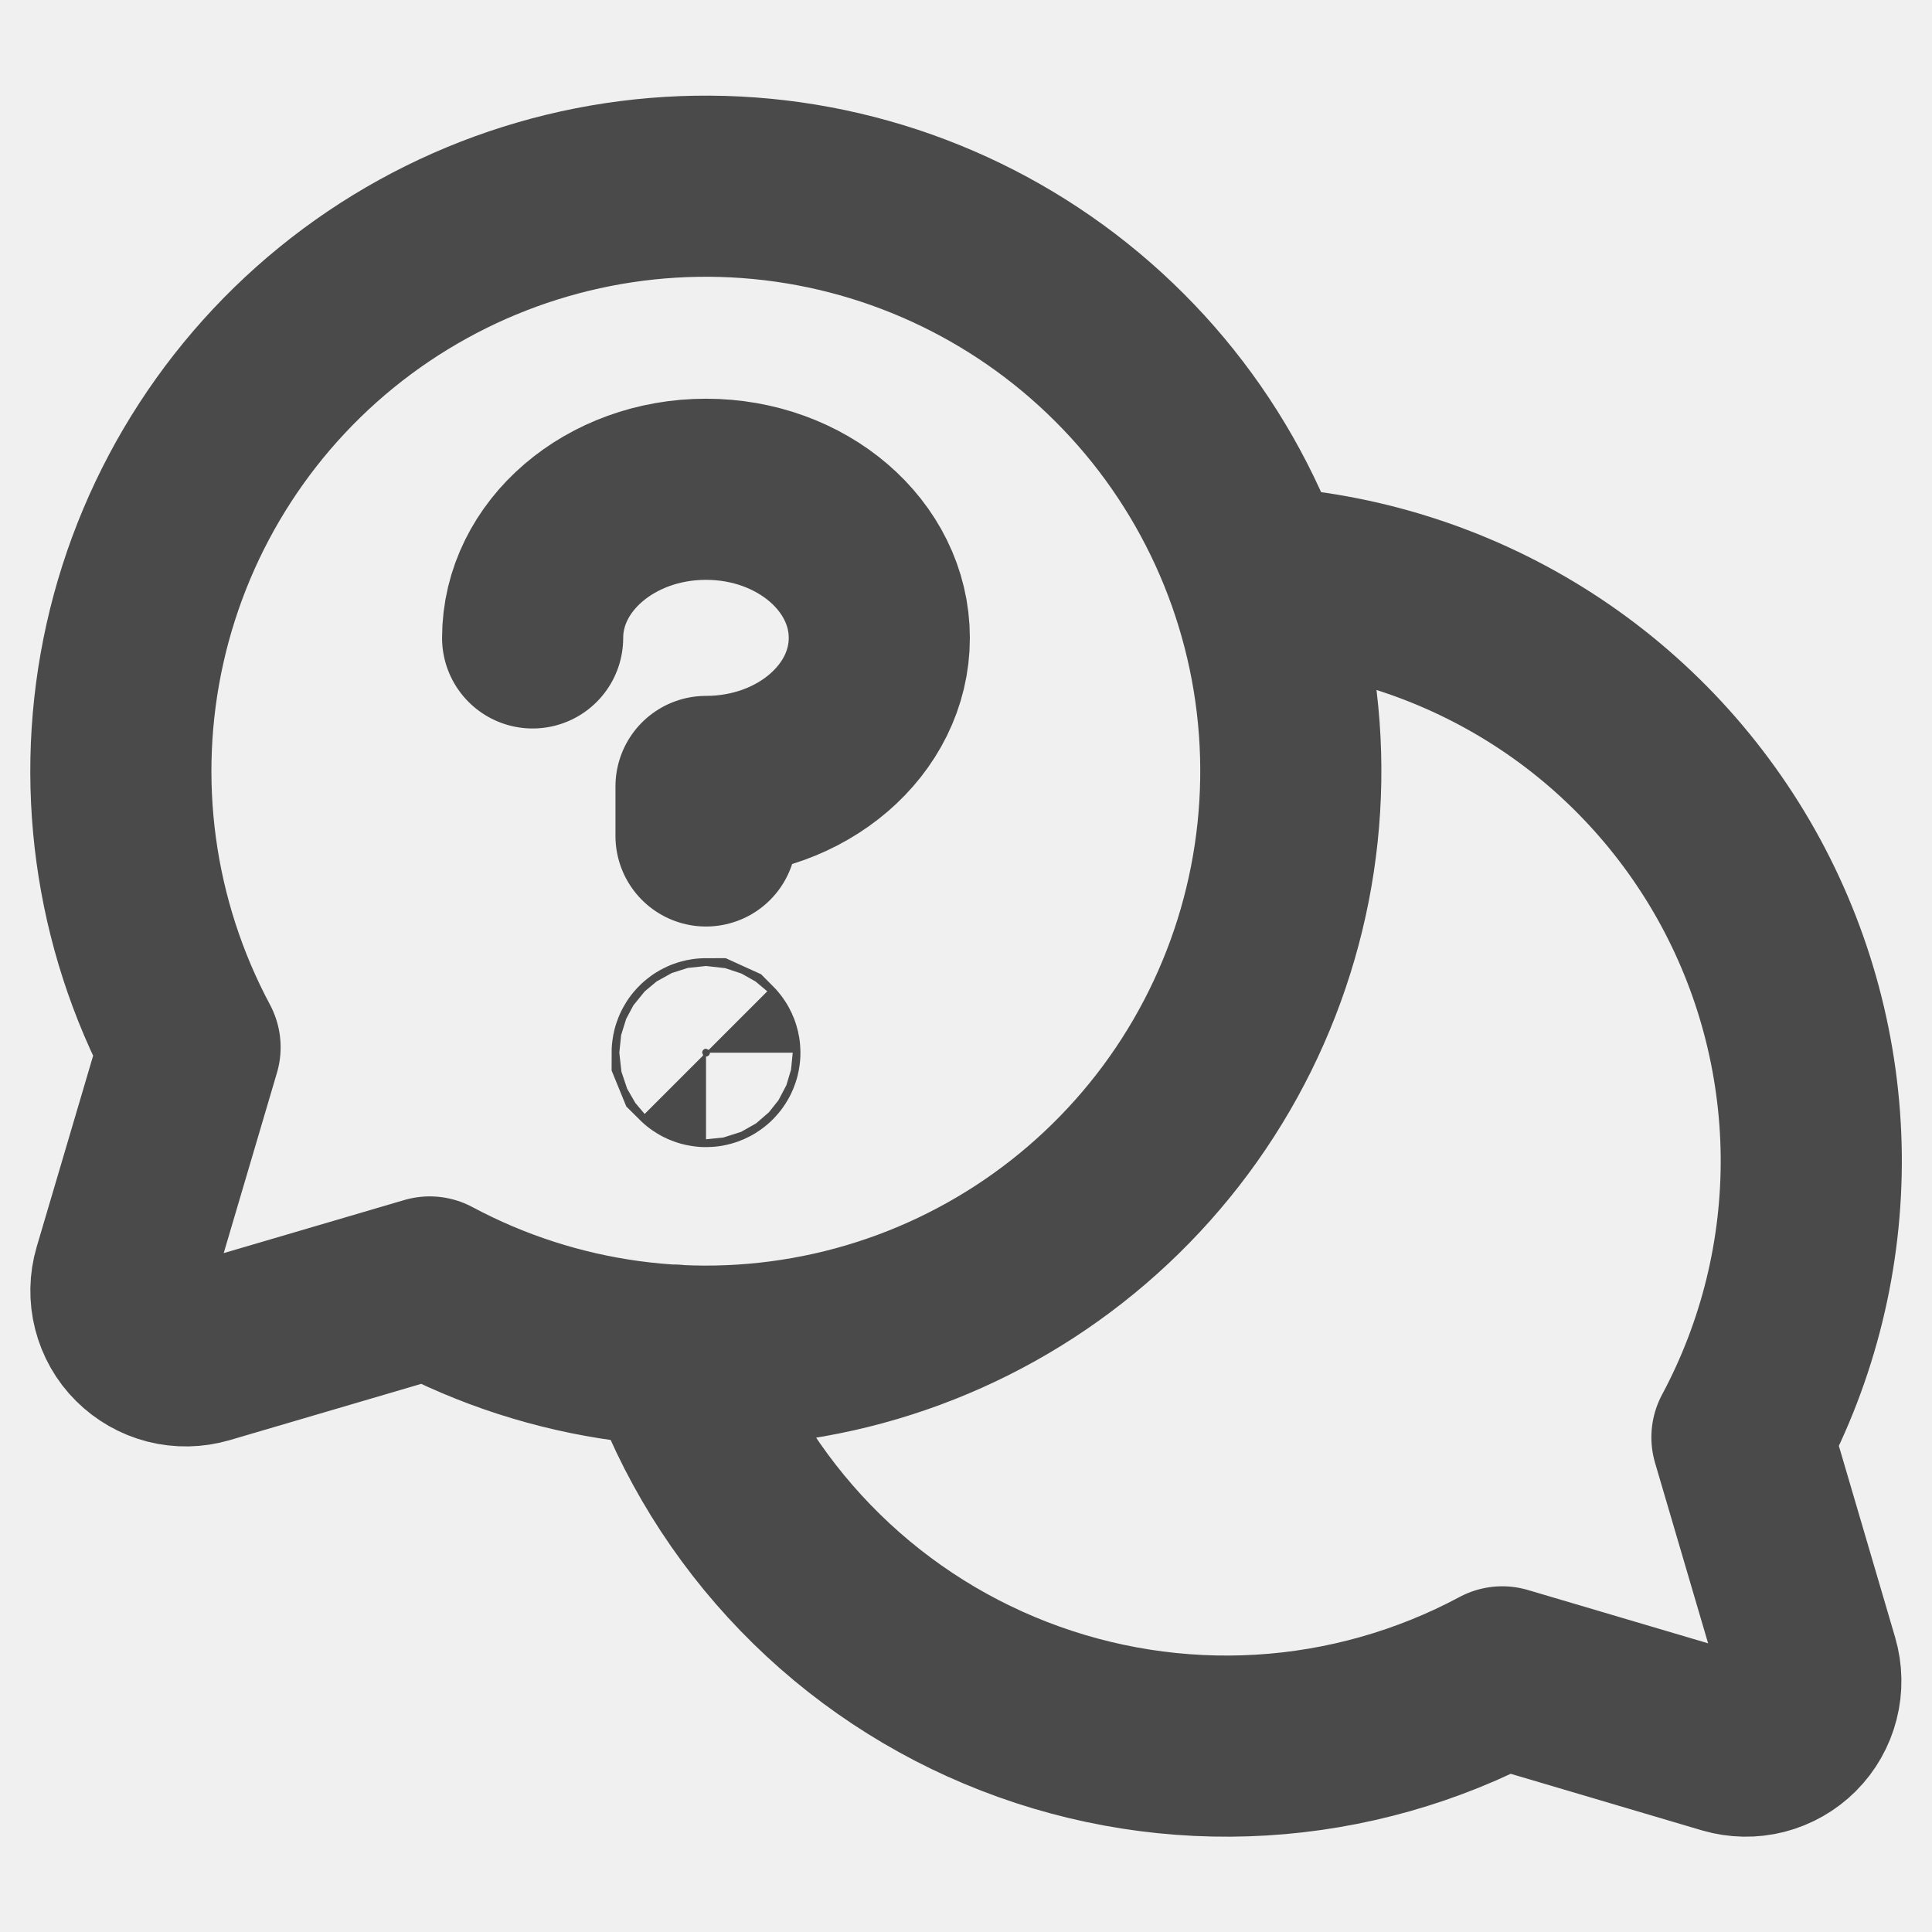
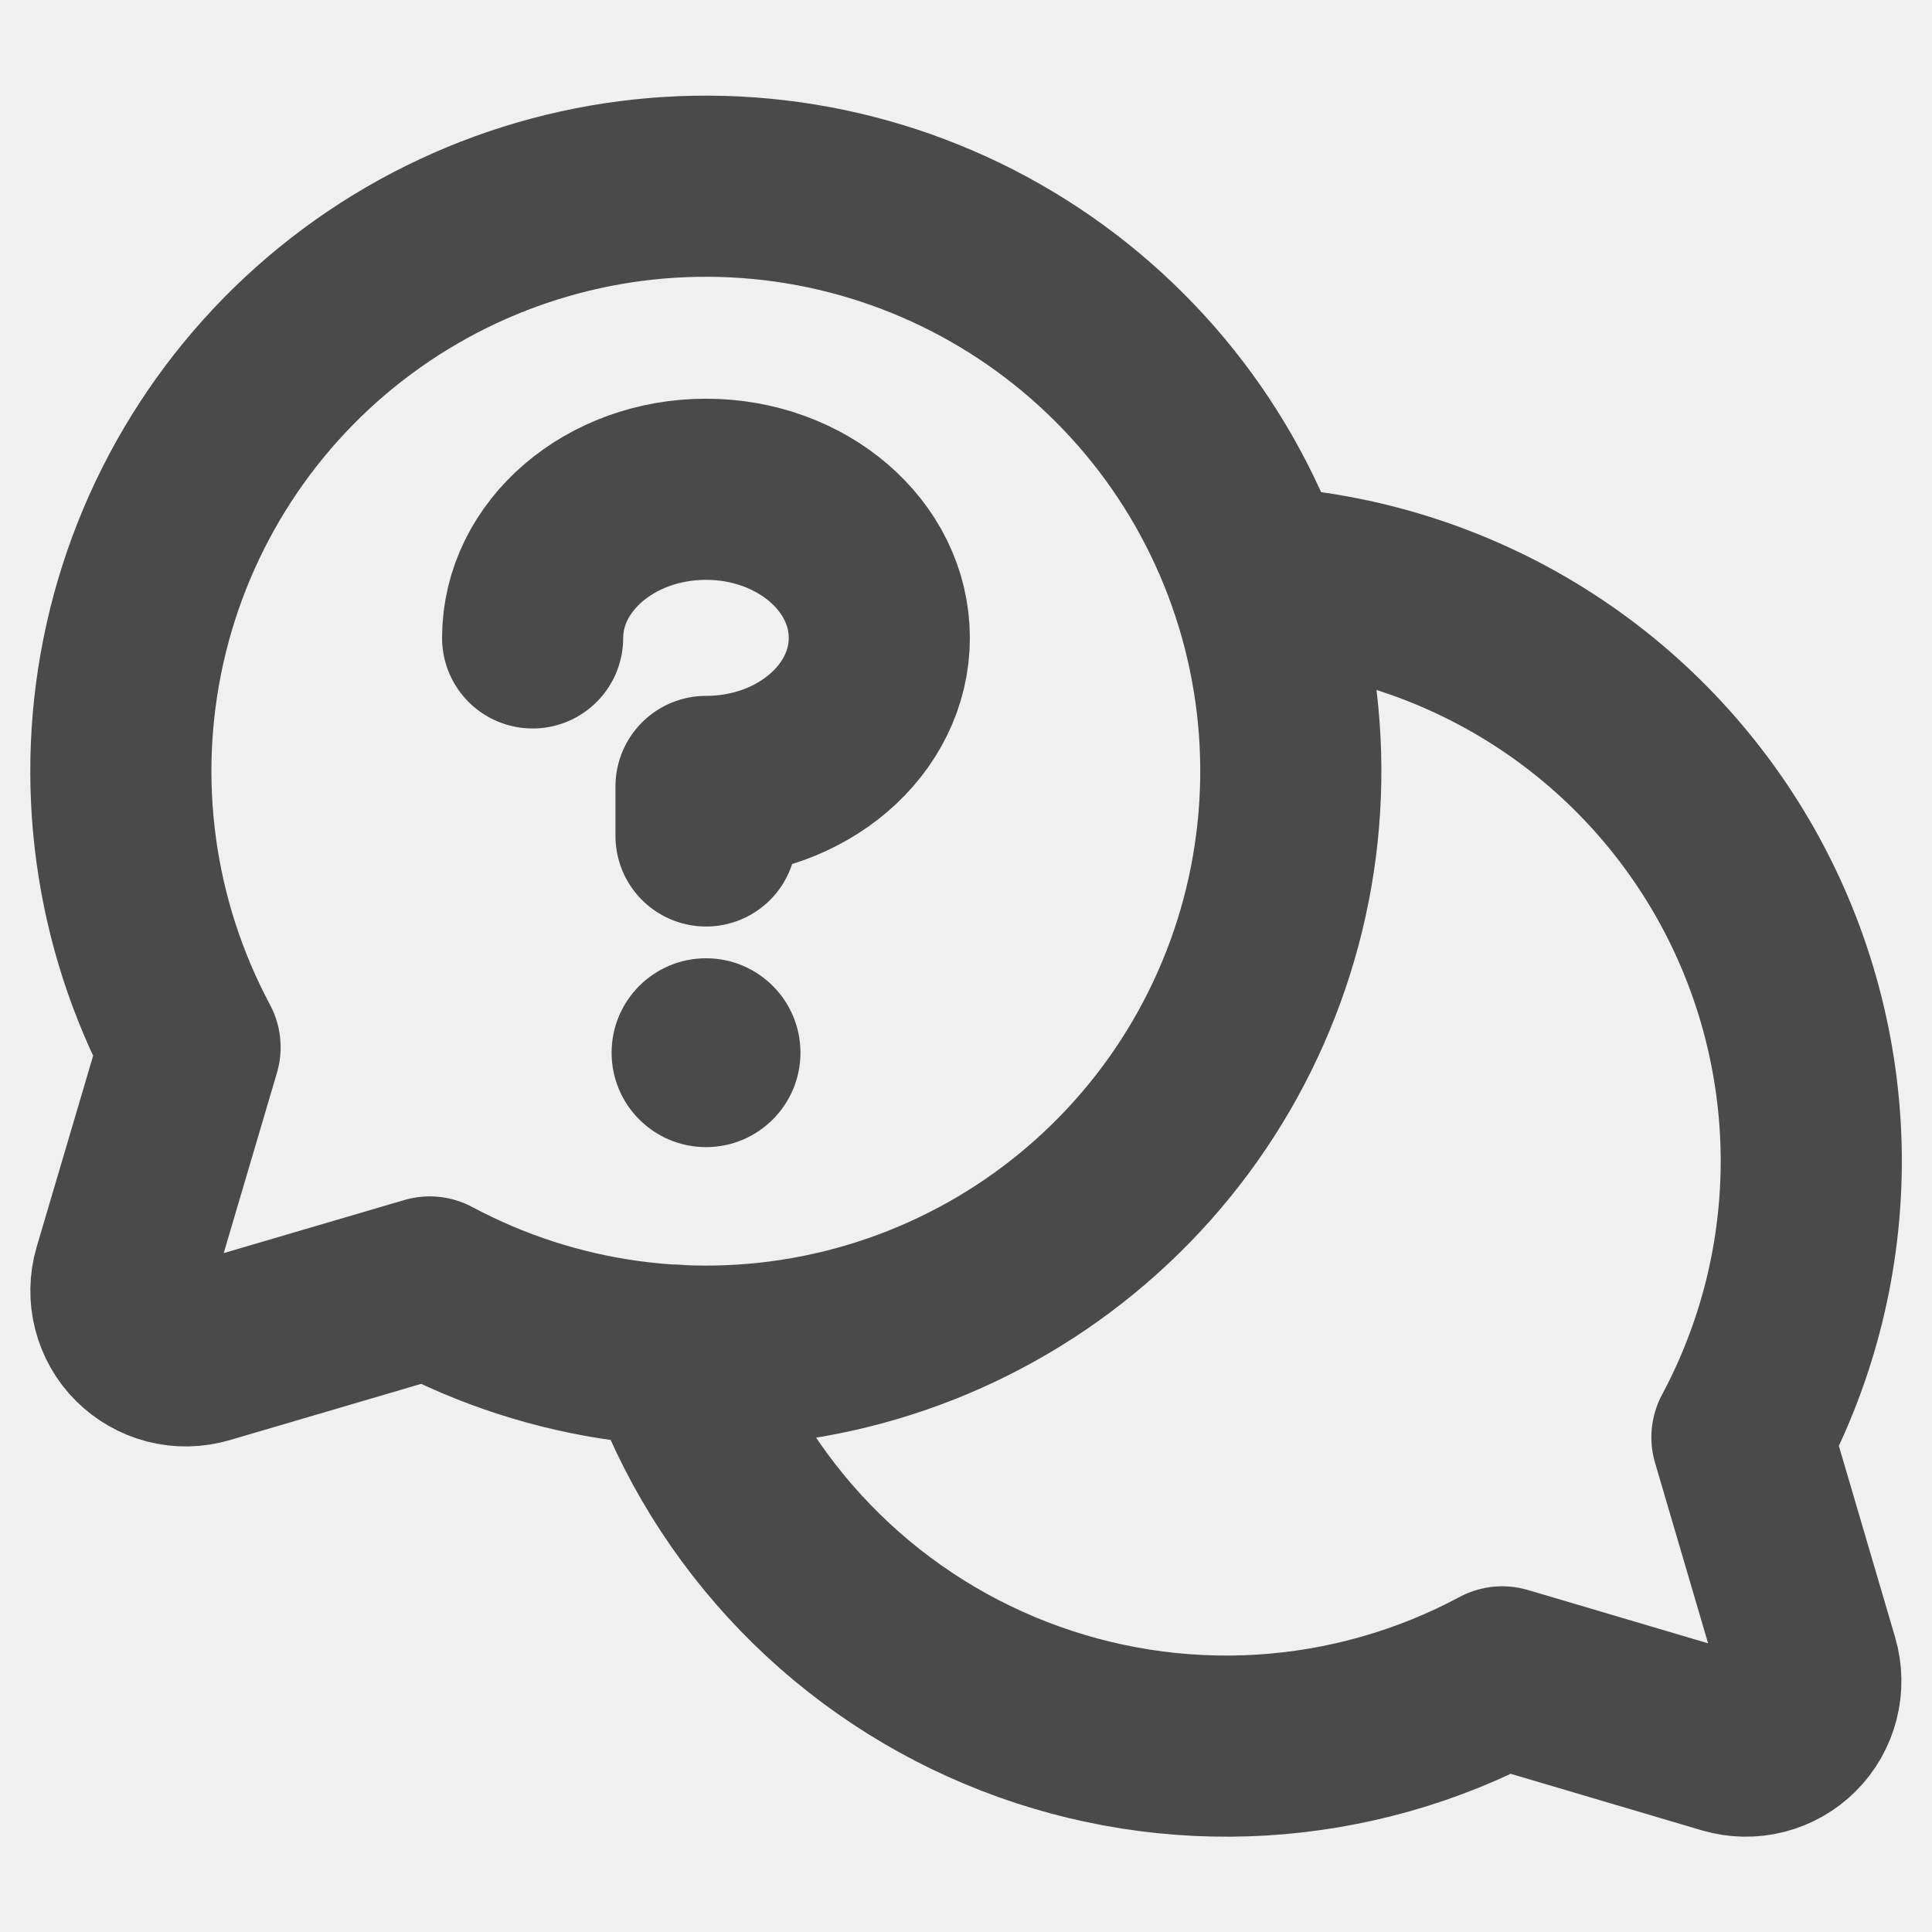
<svg xmlns="http://www.w3.org/2000/svg" preserveAspectRatio="none" overflow="visible" style="display: block;" width="16" height="16" viewBox="0 0 16 16" fill="none">
  <g id="system-q&amp;a" clip-path="url(#clip0_0_808)">
-     <path id="Vector" d="M5.879 8.718C5.879 8.735 5.865 8.75 5.847 8.75C5.838 8.75 5.83 8.746 5.824 8.74L5.815 8.718C5.815 8.7 5.829 8.685 5.847 8.685L5.869 8.695C5.875 8.701 5.879 8.709 5.879 8.718Z" fill="#4A4A4A" stroke="#4A4A4A" stroke-width="1.5" />
+     <circle cx="5.847" cy="8.718" r="0.782" fill="#4A4A4A" />
    <path id="Vector_2" d="M5.847 6.923V6.513C6.64 6.513 7.282 5.962 7.282 5.283C7.282 4.603 6.64 4.052 5.847 4.052C5.054 4.052 4.411 4.603 4.411 5.283M10.418 4.777C11.232 4.822 12.022 5.071 12.714 5.501C13.406 5.931 13.978 6.53 14.378 7.24C14.777 7.95 14.991 8.75 15 9.565C15.008 10.38 14.811 11.184 14.426 11.903L14.975 13.771C15.002 13.863 15.004 13.962 14.98 14.055C14.956 14.149 14.908 14.234 14.839 14.303C14.771 14.371 14.685 14.42 14.592 14.444C14.498 14.468 14.4 14.466 14.307 14.439L12.441 13.887C11.825 14.217 11.144 14.41 10.447 14.452C9.749 14.494 9.05 14.384 8.399 14.131C7.747 13.878 7.158 13.487 6.672 12.985C6.186 12.483 5.814 11.882 5.582 11.222M1.574 8.673C1.026 7.648 0.864 6.461 1.118 5.327C1.372 4.193 2.025 3.188 2.958 2.496C3.891 1.804 5.042 1.47 6.201 1.555C7.36 1.64 8.449 2.139 9.271 2.961C10.093 3.782 10.592 4.872 10.677 6.031C10.762 7.19 10.428 8.341 9.736 9.274C9.043 10.207 8.039 10.86 6.905 11.114C5.771 11.368 4.583 11.206 3.559 10.658L1.691 11.207C1.598 11.234 1.5 11.236 1.406 11.212C1.313 11.188 1.227 11.139 1.159 11.071C1.09 11.003 1.042 10.917 1.018 10.823C0.994 10.73 0.996 10.631 1.023 10.539L1.574 8.673Z" stroke="#4A4A4A" stroke-width="1.5" stroke-linecap="round" stroke-linejoin="round" />
  </g>
  <defs>
    <clipPath id="clip0_0_808">
      <rect width="16" height="16" fill="white" />
    </clipPath>
  </defs>
</svg>
